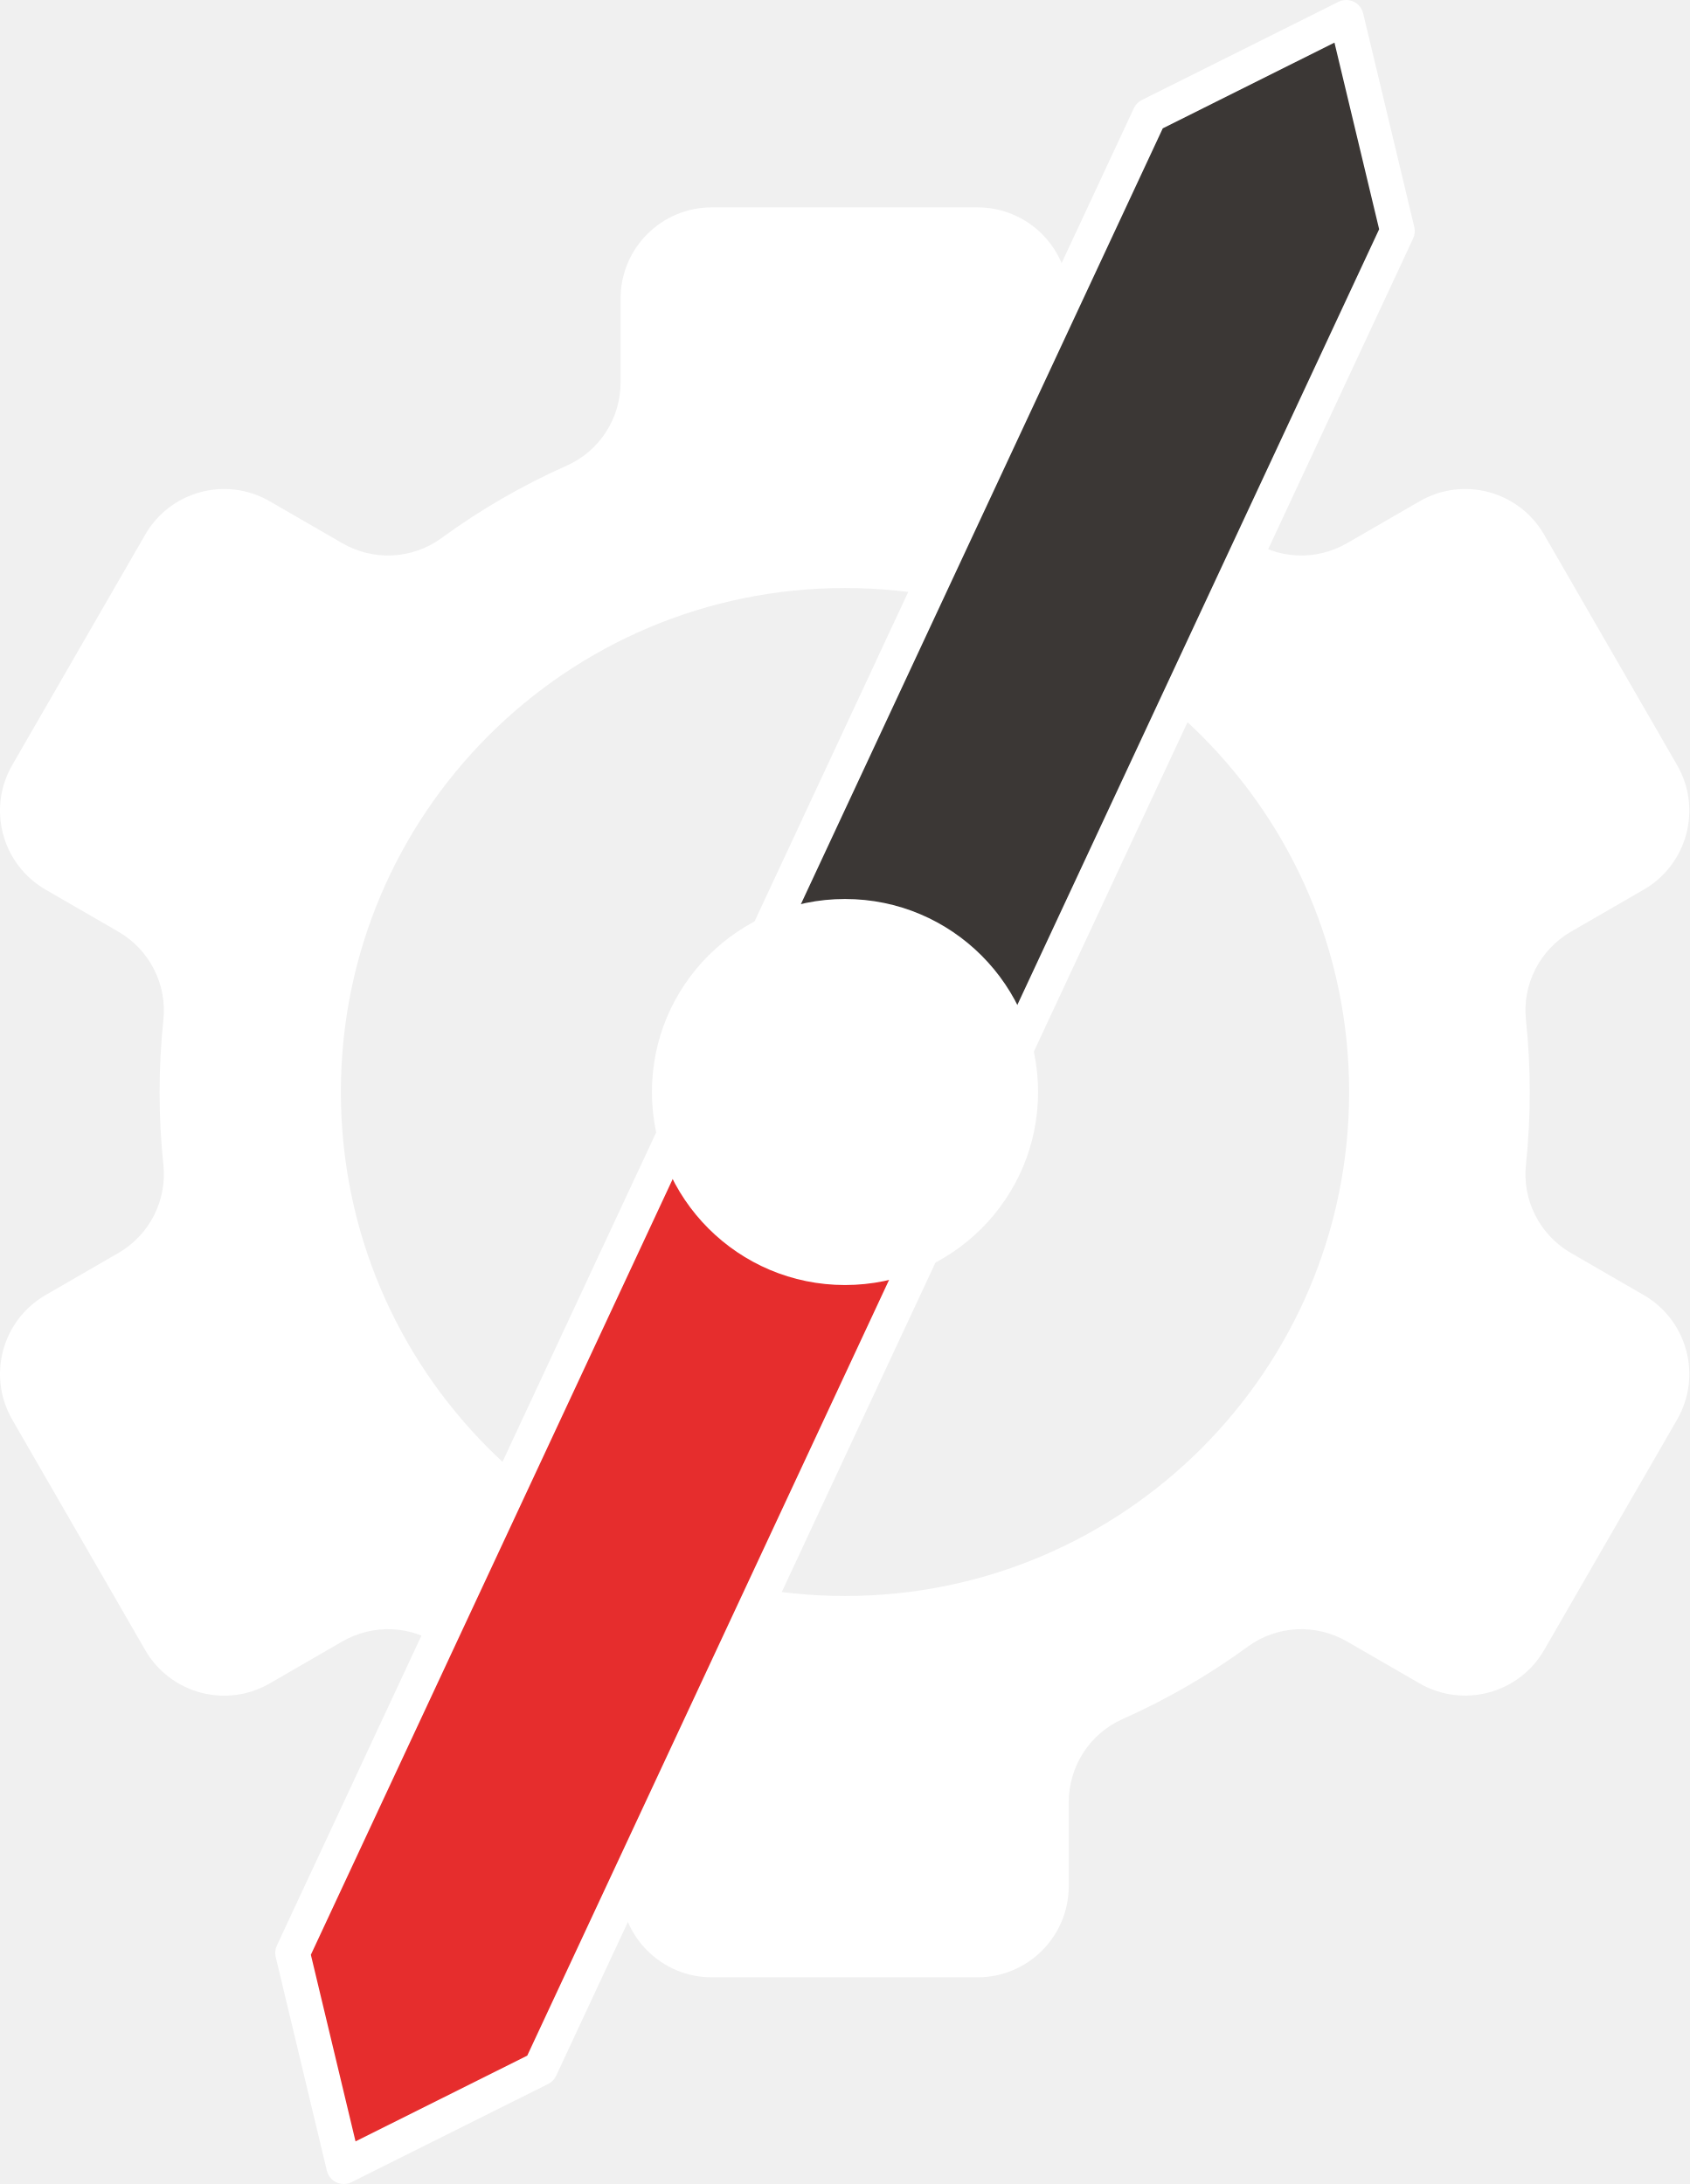
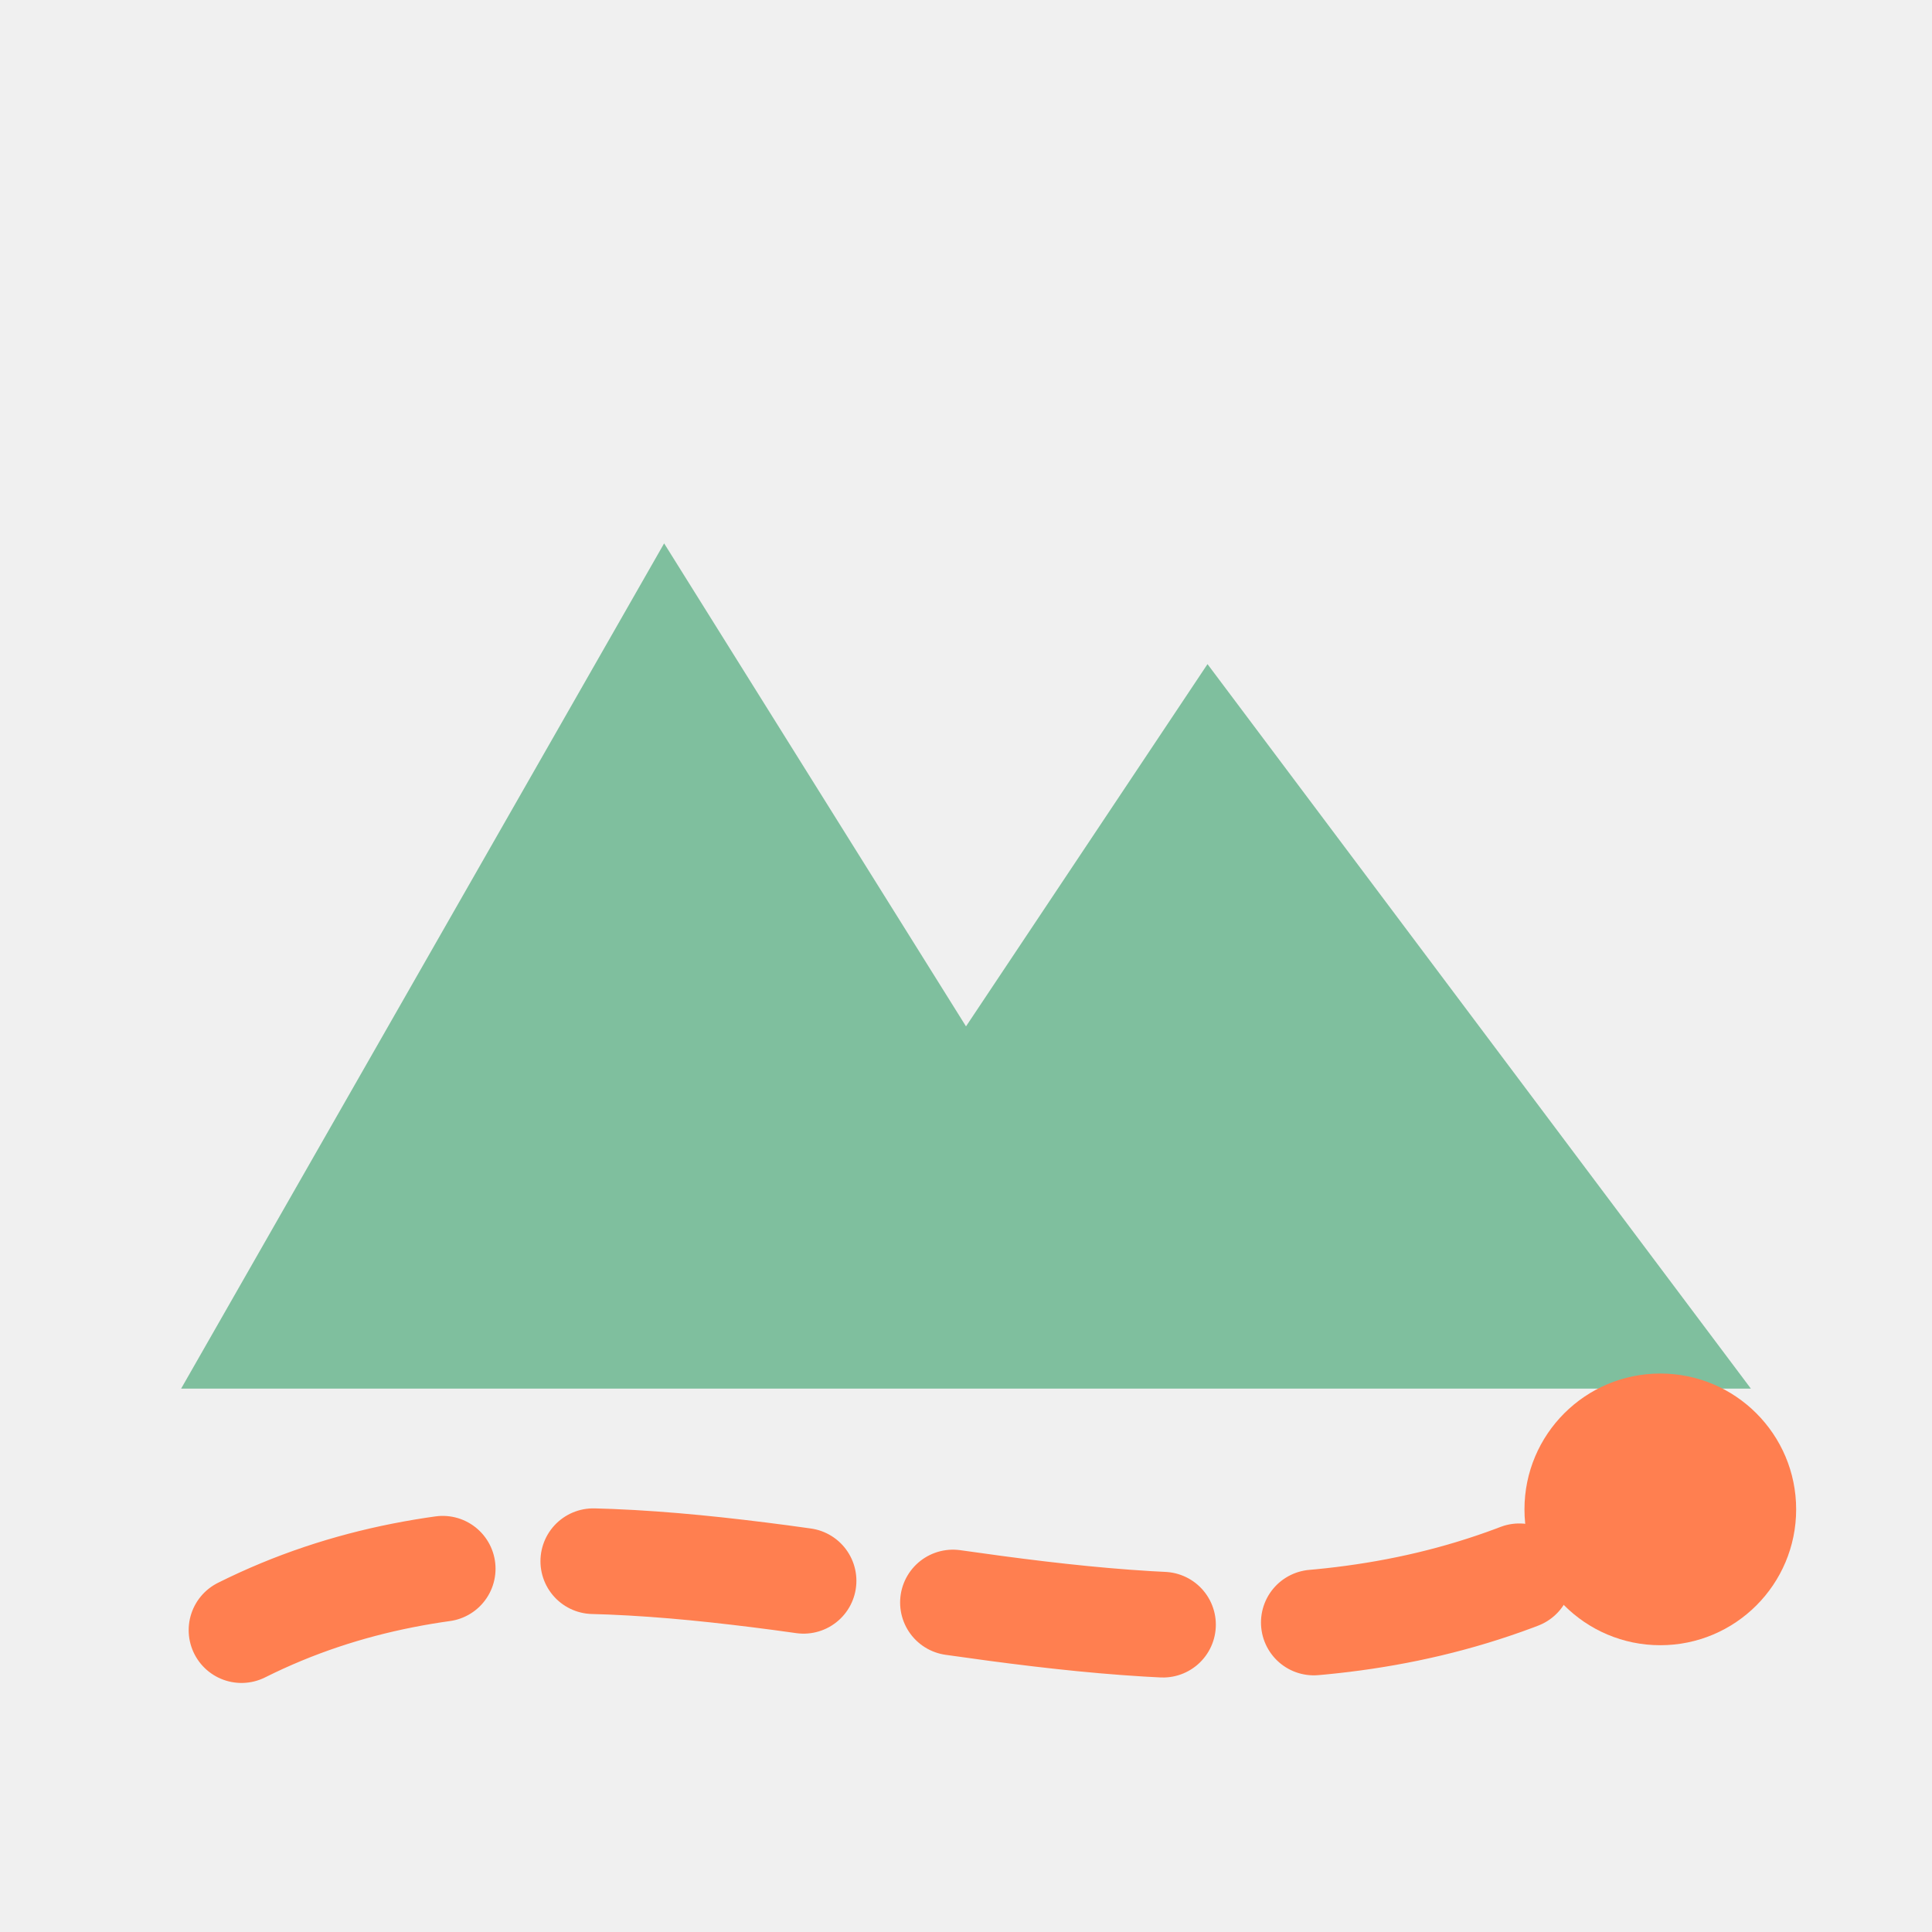
- <svg xmlns="http://www.w3.org/2000/svg" version="1.1" id="svg2" width="194.709" height="251.793" viewBox="0 0 194.709 251.793">
-   <defs id="defs6">
-     <clipPath clipPathUnits="userSpaceOnUse" id="clipPath64">
-       <path d="M 418.129,207.977 H 632.177 V 422.024 H 418.129 Z" id="path62" />
-     </clipPath>
-   </defs>
-   <g id="g8" transform="matrix(1.333333,0,0,-1.333333,-602.7064,545.7933)">
-     <g id="g58">
-       <g id="g60" clip-path="url(#clipPath64)">
-         <g id="g66" transform="translate(525.0752,358.501)">
-           <path d="m 0,0 c -24.068,0 -43.579,-19.511 -43.579,-43.579 0,-24.067 19.511,-43.578 43.579,-43.578 24.068,0 43.579,19.511 43.579,43.578 C 43.579,-19.511 24.068,0 0,0 m 58.863,-49.872 c -0.325,-3.089 1.209,-6.078 3.896,-7.631 l 6.286,-3.633 c 3.769,-2.177 5.06,-6.997 2.886,-10.767 L 60.44,-91.823 c -2.177,-3.776 -7.004,-5.069 -10.777,-2.888 l -6.265,3.62 c -2.69,1.555 -6.05,1.399 -8.559,-0.432 -3.365,-2.457 -7.001,-4.568 -10.852,-6.28 -2.833,-1.259 -4.645,-4.086 -4.645,-7.188 v -7.252 c 0,-4.356 -3.531,-7.887 -7.886,-7.887 h -22.971 c -4.355,0 -7.885,3.531 -7.885,7.886 v 7.253 c 0,3.102 -1.813,5.929 -4.645,7.188 -3.851,1.712 -7.487,3.823 -10.853,6.28 -2.509,1.831 -5.869,1.987 -8.559,0.432 l -6.277,-3.628 c -3.767,-2.177 -8.584,-0.885 -10.759,2.886 l -11.495,19.928 c -2.175,3.77 -0.885,8.592 2.883,10.768 l 6.287,3.634 c 2.688,1.553 4.222,4.542 3.896,7.631 -0.217,2.059 -0.329,4.148 -0.329,6.264 0,2.116 0.112,4.206 0.329,6.263 0.326,3.09 -1.208,6.079 -3.896,7.632 l -6.285,3.632 c -3.77,2.179 -5.061,6.998 -2.886,10.769 l 11.496,19.929 c 2.175,3.771 6.992,5.062 10.759,2.885 l 6.286,-3.632 c 2.691,-1.555 6.048,-1.389 8.558,0.442 3.364,2.456 6.996,4.564 10.845,6.274 2.832,1.26 4.645,4.087 4.645,7.188 v 7.253 c 0,4.356 3.53,7.887 7.886,7.887 h 22.97 c 4.355,0 7.886,-3.531 7.886,-7.887 v -7.253 c 0,-3.101 1.812,-5.928 4.645,-7.188 3.848,-1.71 7.481,-3.818 10.845,-6.274 2.51,-1.831 5.867,-1.997 8.557,-0.442 l 6.287,3.632 C 53.443,9.679 58.26,8.388 60.435,4.617 L 71.93,-15.312 c 2.175,-3.771 0.884,-8.59 -2.885,-10.769 l -6.286,-3.632 c -2.687,-1.553 -4.221,-4.542 -3.896,-7.632 0.218,-2.057 0.33,-4.147 0.33,-6.263 0,-2.116 -0.112,-4.205 -0.33,-6.264" style="fill:#ffffff;fill-opacity:1;fill-rule:nonzero;stroke:none" id="path68" />
-         </g>
-         <g id="g70" transform="translate(568.4053,407.8447)">
-           <path d="m 0,0 -17,-8.491 -37.042,-79.437 21.423,-9.99 37.042,79.437 z" style="fill:#3b3735;fill-opacity:1;fill-rule:nonzero;stroke:none" id="path72" />
-         </g>
-         <g id="g74" transform="translate(516.3564,320.6426)">
-           <path d="M 0,0 18.705,-8.723 54.892,68.881 51.03,85.017 36.187,77.603 Z m 19.43,-12.216 c -0.217,0 -0.433,0.047 -0.634,0.141 l -21.423,9.99 c -0.751,0.35 -1.076,1.242 -0.726,1.993 l 37.042,79.437 c 0.143,0.307 0.386,0.556 0.689,0.708 l 17,8.491 c 0.41,0.205 0.89,0.211 1.305,0.018 0.414,-0.194 0.718,-0.566 0.825,-1.01 L 57.931,69.07 c 0.079,-0.33 0.044,-0.676 -0.099,-0.983 L 20.79,-11.35 c -0.168,-0.36 -0.473,-0.639 -0.847,-0.775 -0.166,-0.061 -0.339,-0.091 -0.513,-0.091" style="fill:#ffffff;fill-opacity:1;fill-rule:nonzero;stroke:none" id="path76" />
-         </g>
-         <g id="g78" transform="translate(535.7866,309.9277)">
-           <path d="m 0,0 -21.423,9.989 -37.042,-79.435 4.423,-18.482 17,8.491 z" style="fill:#e62d2d;fill-opacity:1;fill-rule:nonzero;stroke:none" id="path80" />
-         </g>
-         <g id="g82" transform="translate(478.9023,240.3213)">
-           <path d="m 0,0 3.861,-16.136 14.844,7.414 36.186,77.603 -18.704,8.722 z m 2.842,-19.821 c -0.216,0 -0.432,0.047 -0.634,0.14 -0.415,0.194 -0.718,0.566 -0.825,1.011 L -3.04,-0.188 c -0.078,0.329 -0.043,0.675 0.1,0.982 l 37.042,79.435 c 0.349,0.751 1.242,1.076 1.993,0.726 l 21.423,-9.989 c 0.361,-0.168 0.64,-0.473 0.776,-0.847 0.136,-0.373 0.118,-0.786 -0.05,-1.146 L 21.202,-10.464 c -0.143,-0.307 -0.386,-0.557 -0.689,-0.708 l -17,-8.491 c -0.211,-0.106 -0.441,-0.158 -0.671,-0.158" style="fill:#ffffff;fill-opacity:1;fill-rule:nonzero;stroke:none" id="path84" />
-         </g>
-         <g id="g86" transform="translate(541.7656,314.9219)">
-           <path d="m 0,0 c 0,-9.218 -7.473,-16.69 -16.69,-16.69 -9.218,0 -16.691,7.472 -16.691,16.69 0,9.218 7.473,16.69 16.691,16.69 C -7.473,16.69 0,9.218 0,0" style="fill:#ffffff;fill-opacity:1;fill-rule:nonzero;stroke:none" id="path88" />
-         </g>
-       </g>
-     </g>
-   </g>
+ <svg xmlns="http://www.w3.org/2000/svg" viewBox="0 0 64 64" role="img" aria-label="Adventure Planner">
+   <path d="M6 46 L22 18 L32 34 L40 22 L58 46 Z" fill="#7fbf9e" />
+   <path d="M8 54 C 22 47, 38 59, 53 51" fill="none" stroke="#ff7f50" stroke-width="3.5" stroke-linecap="round" stroke-dasharray="7 5" />
+   <circle cx="55" cy="50" r="4.5" fill="#ff7f50" />
</svg>
